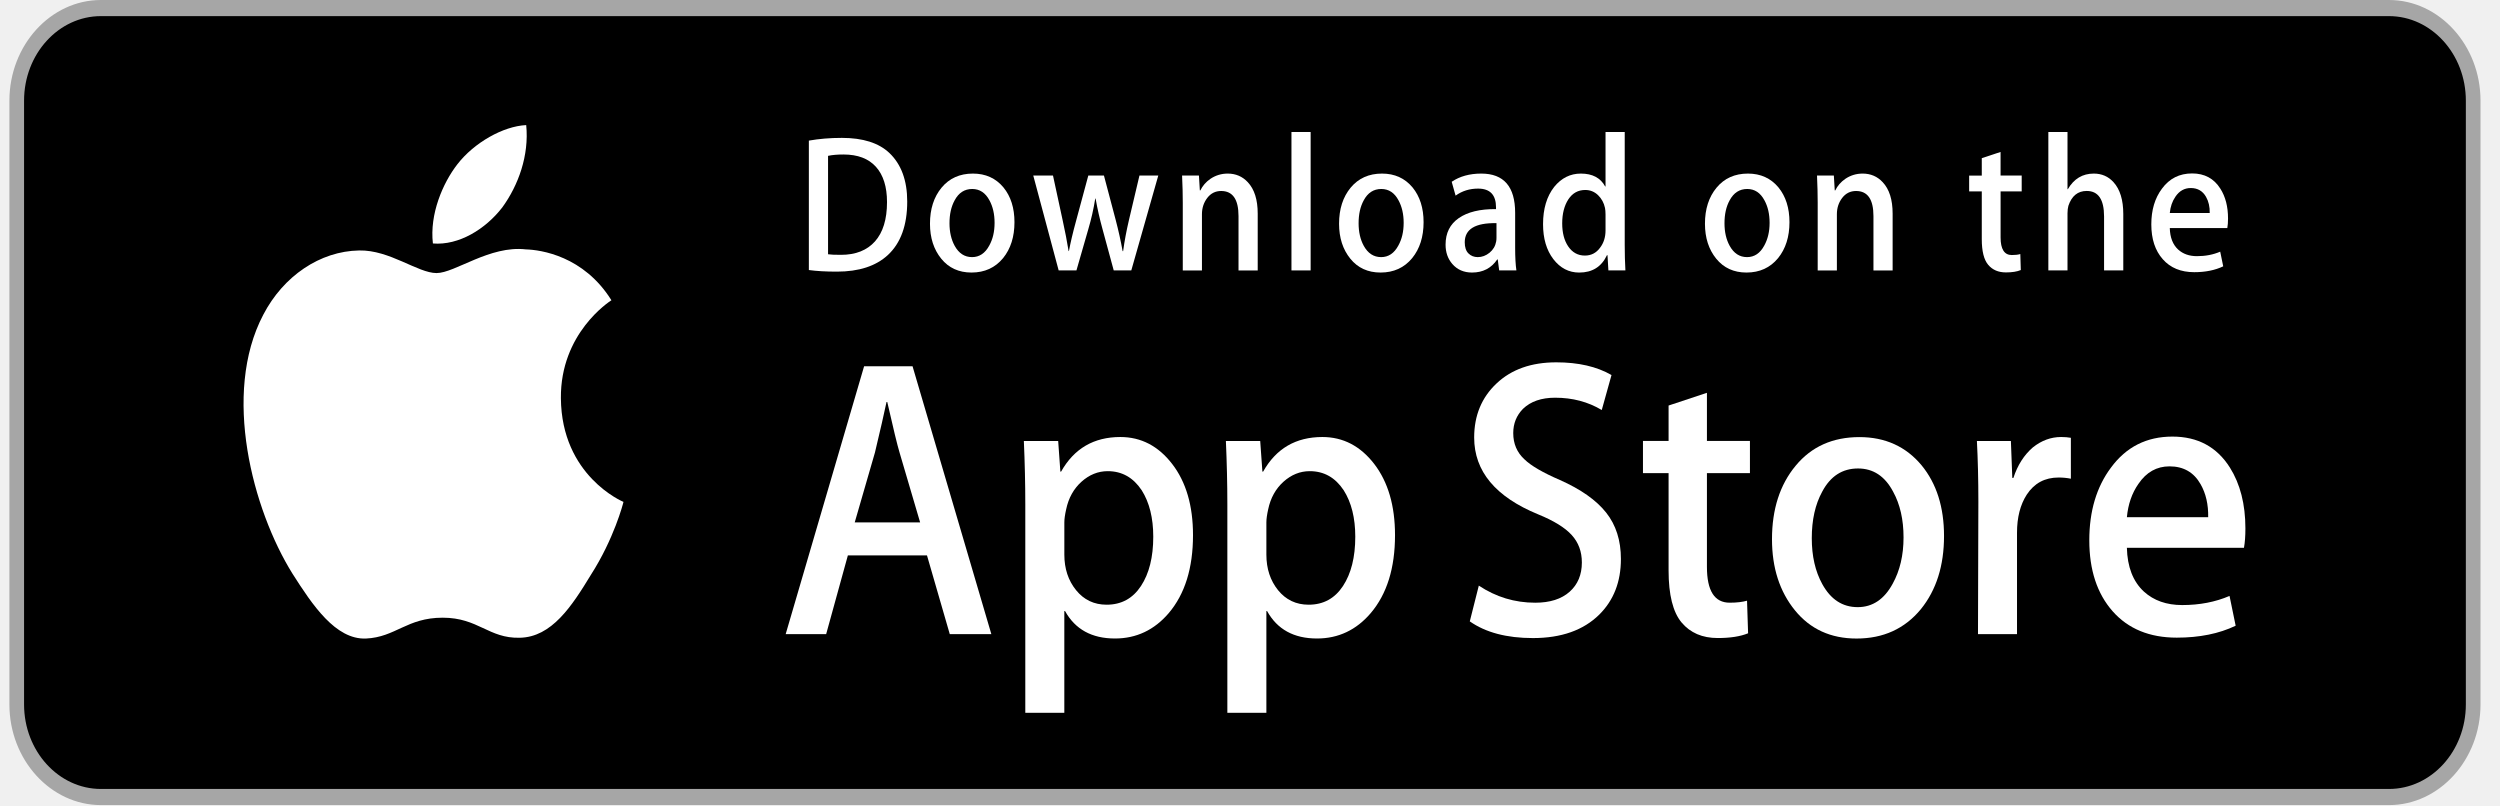
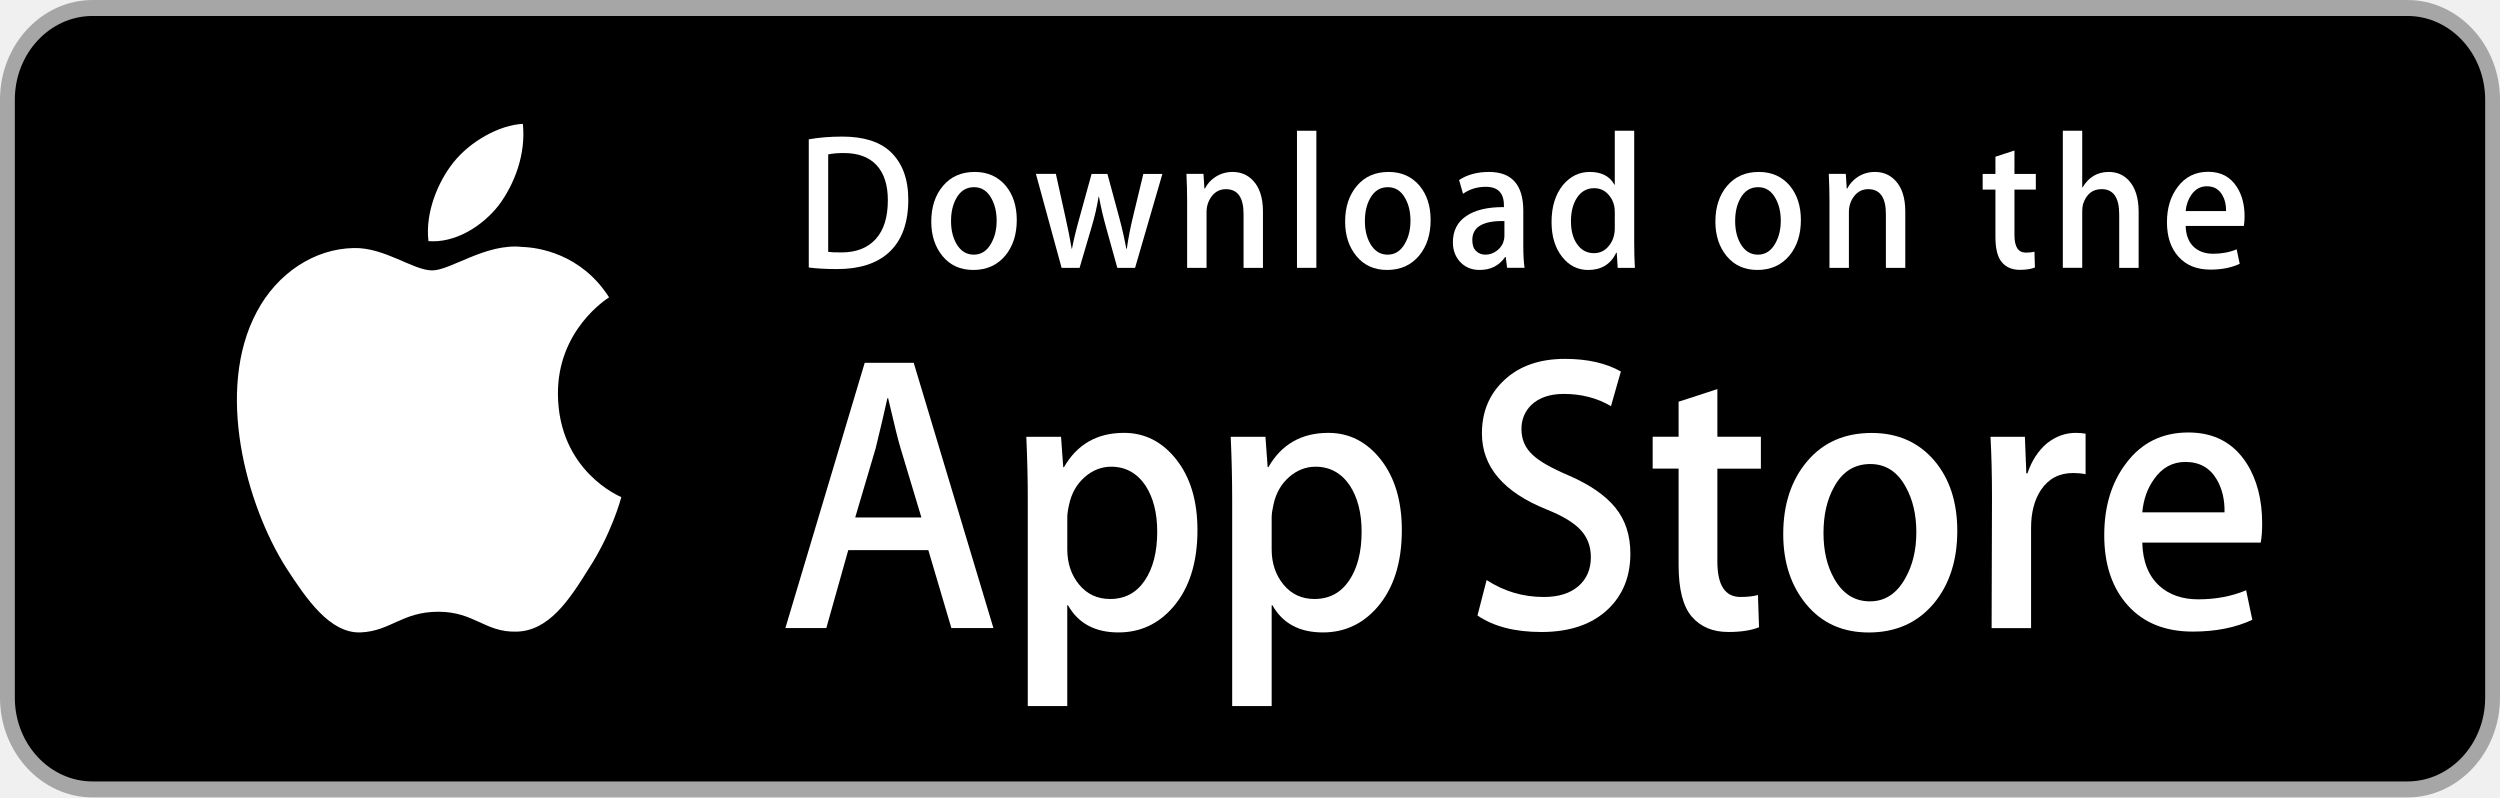
- <svg xmlns="http://www.w3.org/2000/svg" width="118" height="38" viewBox="0 0 118 38" fill="none">
-   <path d="M116.433 33.617C116.433 35.642 114.948 37.283 113.111 37.283H4.418C2.582 37.283 1.092 35.642 1.092 33.617V4.387C1.092 2.363 2.582 0.717 4.418 0.717H113.11C114.948 0.717 116.432 2.363 116.432 4.387L116.433 33.617Z" fill="black" />
-   <path d="M112.76 0.761C114.76 0.761 116.388 2.551 116.388 4.75V33.25C116.388 35.449 114.76 37.239 112.76 37.239H4.764C2.764 37.239 1.136 35.449 1.136 33.25V4.75C1.136 2.551 2.764 0.761 4.764 0.761H112.76ZM112.76 -2.71589e-06H4.764C2.389 -2.71589e-06 0.444 2.139 0.444 4.75V33.25C0.444 35.861 2.389 38 4.764 38H112.76C115.135 38 117.08 35.861 117.08 33.25V4.75C117.08 2.139 115.135 -2.71589e-06 112.76 -2.71589e-06Z" fill="#A6A6A6" />
-   <path d="M26.474 18.793C26.448 15.731 28.753 14.242 28.859 14.172C27.553 12.079 25.53 11.793 24.819 11.771C23.12 11.574 21.471 12.889 20.605 12.889C19.722 12.889 18.389 11.79 16.953 11.822C15.104 11.853 13.374 13.03 12.425 14.858C10.468 18.585 11.928 24.062 13.803 27.074C14.742 28.549 15.838 30.197 17.273 30.139C18.677 30.075 19.201 29.155 20.896 29.155C22.574 29.155 23.067 30.139 24.53 30.102C26.037 30.075 26.986 28.62 27.891 27.131C28.976 25.44 29.411 23.775 29.428 23.689C29.393 23.676 26.502 22.463 26.474 18.793Z" fill="white" />
-   <path d="M23.709 9.789C24.464 8.751 24.981 7.338 24.837 5.904C23.744 5.957 22.377 6.736 21.59 7.751C20.894 8.646 20.272 10.113 20.433 11.492C21.66 11.593 22.921 10.811 23.709 9.789Z" fill="white" />
-   <path d="M46.791 29.93H44.829L43.754 26.216H40.019L38.995 29.93H37.084L40.786 17.287H43.072L46.791 29.93ZM43.43 24.658L42.458 21.357C42.356 21.02 42.163 20.226 41.879 18.975H41.844C41.731 19.513 41.549 20.307 41.298 21.357L40.343 24.658H43.43Z" fill="white" />
-   <path d="M56.31 25.26C56.31 26.811 55.929 28.036 55.167 28.936C54.485 29.736 53.637 30.137 52.625 30.137C51.533 30.137 50.749 29.705 50.271 28.843H50.236V33.645H48.394V23.815C48.394 22.84 48.371 21.84 48.326 20.814H49.946L50.049 22.259H50.084C50.698 21.17 51.63 20.627 52.881 20.627C53.859 20.627 54.675 21.052 55.329 21.902C55.984 22.753 56.31 23.872 56.31 25.26ZM54.434 25.334C54.434 24.447 54.252 23.715 53.888 23.14C53.489 22.539 52.955 22.239 52.284 22.239C51.83 22.239 51.417 22.406 51.048 22.736C50.678 23.069 50.436 23.503 50.323 24.04C50.266 24.291 50.237 24.496 50.237 24.658V26.178C50.237 26.841 50.422 27.401 50.792 27.857C51.162 28.314 51.642 28.542 52.233 28.542C52.927 28.542 53.467 28.248 53.853 27.661C54.24 27.073 54.434 26.297 54.434 25.334Z" fill="white" />
-   <path d="M65.845 25.26C65.845 26.811 65.464 28.036 64.701 28.936C64.02 29.736 63.172 30.137 62.161 30.137C61.069 30.137 60.284 29.705 59.807 28.843H59.773V33.645H57.931V23.815C57.931 22.84 57.907 21.84 57.862 20.814H59.482L59.585 22.259H59.62C60.233 21.17 61.165 20.627 62.417 20.627C63.394 20.627 64.211 21.052 64.866 21.902C65.518 22.753 65.845 23.872 65.845 25.26ZM63.969 25.334C63.969 24.447 63.787 23.715 63.422 23.14C63.024 22.539 62.491 22.239 61.819 22.239C61.364 22.239 60.952 22.406 60.582 22.736C60.212 23.069 59.971 23.503 59.858 24.04C59.802 24.291 59.773 24.496 59.773 24.658V26.178C59.773 26.841 59.957 27.401 60.325 27.857C60.695 28.313 61.176 28.542 61.768 28.542C62.462 28.542 63.002 28.248 63.388 27.661C63.775 27.073 63.969 26.297 63.969 25.334Z" fill="white" />
-   <path d="M76.507 26.384C76.507 27.459 76.167 28.334 75.485 29.01C74.736 29.748 73.693 30.117 72.353 30.117C71.116 30.117 70.124 29.854 69.374 29.329L69.8 27.641C70.609 28.179 71.496 28.448 72.463 28.448C73.157 28.448 73.697 28.276 74.085 27.932C74.471 27.588 74.664 27.126 74.664 26.55C74.664 26.037 74.505 25.605 74.186 25.255C73.869 24.904 73.339 24.578 72.6 24.277C70.587 23.451 69.581 22.242 69.581 20.652C69.581 19.612 69.933 18.76 70.639 18.097C71.343 17.433 72.281 17.102 73.454 17.102C74.5 17.102 75.37 17.302 76.063 17.702L75.603 19.353C74.955 18.965 74.222 18.772 73.402 18.772C72.754 18.772 72.248 18.947 71.885 19.297C71.578 19.61 71.425 19.991 71.425 20.442C71.425 20.942 71.6 21.355 71.953 21.68C72.259 21.98 72.817 22.305 73.625 22.655C74.614 23.093 75.341 23.605 75.808 24.192C76.274 24.778 76.507 25.51 76.507 26.384Z" fill="white" />
-   <path d="M82.597 22.332H80.567V26.759C80.567 27.884 80.924 28.447 81.641 28.447C81.971 28.447 82.243 28.415 82.46 28.353L82.51 29.891C82.148 30.04 81.67 30.115 81.078 30.115C80.351 30.115 79.782 29.871 79.372 29.383C78.963 28.895 78.757 28.076 78.757 26.926V22.331H77.548V20.811H78.757V19.141L80.567 18.541V20.811H82.597V22.332Z" fill="white" />
-   <path d="M91.758 25.3C91.758 26.701 91.394 27.852 90.666 28.752C89.903 29.678 88.891 30.139 87.628 30.139C86.412 30.139 85.443 29.696 84.721 28.808C83.999 27.921 83.638 26.801 83.638 25.451C83.638 24.038 84.009 22.881 84.755 21.982C85.499 21.081 86.503 20.631 87.765 20.631C88.981 20.631 89.96 21.075 90.699 21.963C91.406 22.824 91.758 23.937 91.758 25.3ZM89.847 25.366C89.847 24.525 89.684 23.804 89.353 23.203C88.967 22.475 88.415 22.112 87.699 22.112C86.959 22.112 86.396 22.476 86.01 23.203C85.679 23.805 85.516 24.537 85.516 25.404C85.516 26.244 85.679 26.965 86.01 27.566C86.409 28.294 86.965 28.657 87.683 28.657C88.386 28.657 88.938 28.286 89.337 27.547C89.676 26.934 89.847 26.206 89.847 25.366Z" fill="white" />
-   <path d="M97.745 22.595C97.563 22.558 97.368 22.539 97.165 22.539C96.517 22.539 96.016 22.808 95.663 23.347C95.356 23.822 95.203 24.422 95.203 25.147V29.93H93.361L93.379 23.685C93.379 22.634 93.355 21.678 93.31 20.815H94.914L94.981 22.559H95.032C95.227 21.96 95.533 21.477 95.953 21.115C96.364 20.789 96.807 20.627 97.285 20.627C97.455 20.627 97.609 20.64 97.745 20.664V22.595Z" fill="white" />
-   <path d="M105.983 24.939C105.983 25.301 105.961 25.607 105.915 25.857H100.389C100.411 26.758 100.678 27.447 101.191 27.922C101.657 28.346 102.259 28.559 102.999 28.559C103.817 28.559 104.563 28.416 105.234 28.128L105.523 29.534C104.739 29.91 103.812 30.097 102.744 30.097C101.458 30.097 100.449 29.681 99.715 28.85C98.982 28.018 98.615 26.902 98.615 25.502C98.615 24.127 98.956 22.982 99.639 22.07C100.355 21.095 101.322 20.607 102.538 20.607C103.733 20.607 104.637 21.095 105.252 22.07C105.738 22.844 105.983 23.801 105.983 24.939ZM104.226 24.413C104.238 23.813 104.118 23.294 103.869 22.856C103.55 22.293 103.06 22.012 102.401 22.012C101.798 22.012 101.309 22.286 100.935 22.837C100.628 23.275 100.446 23.8 100.389 24.412H104.226V24.413Z" fill="white" />
-   <path d="M42.821 9.513C42.821 10.631 42.516 11.473 41.907 12.038C41.343 12.559 40.541 12.821 39.503 12.821C38.988 12.821 38.547 12.796 38.178 12.746V6.637C38.66 6.552 39.178 6.508 39.738 6.508C40.727 6.508 41.473 6.744 41.975 7.217C42.539 7.752 42.821 8.517 42.821 9.513ZM41.867 9.54C41.867 8.815 41.692 8.26 41.343 7.872C40.994 7.485 40.484 7.292 39.813 7.292C39.528 7.292 39.285 7.312 39.084 7.356V12.001C39.195 12.02 39.399 12.028 39.695 12.028C40.388 12.028 40.923 11.816 41.3 11.393C41.676 10.969 41.867 10.351 41.867 9.54Z" fill="white" />
-   <path d="M47.883 10.487C47.883 11.175 47.705 11.74 47.347 12.182C46.972 12.637 46.475 12.864 45.855 12.864C45.257 12.864 44.781 12.647 44.426 12.21C44.072 11.774 43.895 11.224 43.895 10.561C43.895 9.867 44.077 9.298 44.443 8.856C44.809 8.415 45.302 8.193 45.922 8.193C46.52 8.193 47.001 8.411 47.364 8.847C47.71 9.271 47.883 9.818 47.883 10.487ZM46.944 10.519C46.944 10.106 46.863 9.751 46.702 9.456C46.511 9.099 46.241 8.92 45.889 8.92C45.526 8.92 45.249 9.099 45.059 9.456C44.897 9.751 44.816 10.111 44.816 10.537C44.816 10.95 44.898 11.305 45.059 11.6C45.255 11.957 45.528 12.136 45.881 12.136C46.226 12.136 46.498 11.954 46.693 11.591C46.861 11.289 46.944 10.932 46.944 10.519Z" fill="white" />
-   <path d="M54.671 8.285L53.397 12.764H52.568L52.04 10.819C51.906 10.333 51.797 9.851 51.712 9.372H51.696C51.617 9.864 51.508 10.346 51.368 10.819L50.808 12.764H49.969L48.77 8.285H49.701L50.161 10.414C50.273 10.918 50.364 11.397 50.438 11.851H50.454C50.522 11.477 50.633 11 50.791 10.424L51.368 8.286H52.106L52.66 10.378C52.794 10.888 52.903 11.379 52.987 11.852H53.012C53.073 11.392 53.166 10.9 53.288 10.378L53.782 8.286H54.671V8.285Z" fill="white" />
-   <path d="M59.364 12.766H58.458V10.201C58.458 9.41 58.185 9.015 57.638 9.015C57.369 9.015 57.152 9.123 56.984 9.341C56.817 9.559 56.732 9.815 56.732 10.109V12.765H55.827V9.567C55.827 9.174 55.816 8.747 55.794 8.286H56.59L56.632 8.986H56.657C56.763 8.768 56.92 8.589 57.126 8.445C57.372 8.278 57.646 8.193 57.947 8.193C58.327 8.193 58.643 8.328 58.895 8.599C59.208 8.931 59.364 9.426 59.364 10.083V12.766Z" fill="white" />
-   <path d="M61.862 12.764H60.957V6.23H61.862V12.764Z" fill="white" />
-   <path d="M67.193 10.487C67.193 11.175 67.014 11.74 66.656 12.182C66.281 12.637 65.783 12.864 65.164 12.864C64.565 12.864 64.089 12.647 63.735 12.21C63.381 11.774 63.204 11.224 63.204 10.561C63.204 9.867 63.386 9.298 63.752 8.856C64.119 8.415 64.611 8.193 65.231 8.193C65.829 8.193 66.309 8.411 66.673 8.847C67.019 9.271 67.193 9.818 67.193 10.487ZM66.253 10.519C66.253 10.106 66.171 9.751 66.01 9.456C65.821 9.099 65.549 8.92 65.198 8.92C64.834 8.92 64.558 9.099 64.368 9.456C64.206 9.751 64.126 10.111 64.126 10.537C64.126 10.95 64.207 11.305 64.368 11.6C64.564 11.957 64.837 12.136 65.19 12.136C65.535 12.136 65.806 11.954 66.001 11.591C66.17 11.289 66.253 10.932 66.253 10.519Z" fill="white" />
-   <path d="M71.574 12.763H70.761L70.694 12.247H70.669C70.39 12.658 69.994 12.864 69.479 12.864C69.094 12.864 68.783 12.729 68.549 12.459C68.337 12.214 68.231 11.909 68.231 11.547C68.231 11 68.438 10.583 68.855 10.294C69.272 10.005 69.857 9.863 70.612 9.87V9.787C70.612 9.197 70.33 8.902 69.766 8.902C69.364 8.902 69.01 9.013 68.704 9.234L68.52 8.58C68.898 8.323 69.366 8.193 69.917 8.193C70.981 8.193 71.515 8.811 71.515 10.046V11.695C71.515 12.143 71.535 12.499 71.574 12.763ZM70.634 11.224V10.533C69.635 10.514 69.136 10.815 69.136 11.436C69.136 11.669 69.193 11.844 69.31 11.961C69.426 12.078 69.575 12.136 69.752 12.136C69.951 12.136 70.136 12.066 70.306 11.929C70.476 11.79 70.581 11.614 70.619 11.399C70.629 11.35 70.634 11.291 70.634 11.224Z" fill="white" />
-   <path d="M76.719 12.764H75.916L75.874 12.044H75.849C75.592 12.592 75.155 12.865 74.54 12.865C74.05 12.865 73.641 12.653 73.317 12.23C72.993 11.806 72.832 11.256 72.832 10.581C72.832 9.856 73.007 9.269 73.359 8.82C73.701 8.402 74.119 8.193 74.617 8.193C75.163 8.193 75.546 8.396 75.764 8.801H75.781V6.23H76.687V11.557C76.687 11.993 76.698 12.395 76.719 12.764ZM75.781 10.875V10.128C75.781 9.999 75.772 9.895 75.756 9.815C75.705 9.575 75.595 9.374 75.429 9.212C75.26 9.049 75.057 8.967 74.823 8.967C74.485 8.967 74.221 9.115 74.026 9.41C73.834 9.706 73.736 10.083 73.736 10.543C73.736 10.986 73.829 11.345 74.014 11.622C74.21 11.916 74.475 12.063 74.806 12.063C75.103 12.063 75.341 11.941 75.521 11.695C75.696 11.468 75.781 11.194 75.781 10.875Z" fill="white" />
-   <path d="M84.463 10.487C84.463 11.175 84.284 11.74 83.927 12.182C83.552 12.637 83.056 12.864 82.434 12.864C81.838 12.864 81.361 12.647 81.005 12.21C80.651 11.774 80.474 11.224 80.474 10.561C80.474 9.867 80.656 9.298 81.023 8.856C81.389 8.415 81.882 8.193 82.503 8.193C83.1 8.193 83.581 8.411 83.944 8.847C84.289 9.271 84.463 9.818 84.463 10.487ZM83.525 10.519C83.525 10.106 83.444 9.751 83.282 9.456C83.091 9.099 82.822 8.92 82.469 8.92C82.106 8.92 81.83 9.099 81.639 9.456C81.476 9.751 81.396 10.111 81.396 10.537C81.396 10.95 81.477 11.305 81.639 11.6C81.835 11.957 82.108 12.136 82.46 12.136C82.806 12.136 83.078 11.954 83.273 11.591C83.44 11.289 83.525 10.932 83.525 10.519Z" fill="white" />
-   <path d="M89.332 12.766H88.427V10.201C88.427 9.41 88.154 9.015 87.606 9.015C87.337 9.015 87.12 9.123 86.952 9.341C86.785 9.559 86.701 9.815 86.701 10.109V12.765H85.795V9.567C85.795 9.174 85.784 8.747 85.763 8.286H86.558L86.6 8.986H86.625C86.731 8.768 86.888 8.589 87.094 8.445C87.34 8.278 87.614 8.193 87.916 8.193C88.295 8.193 88.611 8.328 88.863 8.599C89.176 8.931 89.332 9.426 89.332 10.083V12.766Z" fill="white" />
-   <path d="M95.425 9.033H94.428V11.208C94.428 11.761 94.605 12.038 94.956 12.038C95.118 12.038 95.253 12.023 95.359 11.991L95.382 12.746C95.204 12.821 94.969 12.858 94.679 12.858C94.322 12.858 94.043 12.738 93.842 12.498C93.64 12.259 93.54 11.856 93.54 11.291V9.033H92.944V8.287H93.54V7.466L94.427 7.172V8.286H95.424V9.033H95.425Z" fill="white" />
-   <path d="M100.219 12.764H99.312V10.218C99.312 9.415 99.039 9.013 98.493 9.013C98.073 9.013 97.786 9.246 97.629 9.711C97.602 9.809 97.586 9.929 97.586 10.069V12.763H96.682V6.23H97.586V8.929H97.603C97.889 8.438 98.297 8.193 98.827 8.193C99.202 8.193 99.512 8.328 99.758 8.599C100.065 8.936 100.219 9.438 100.219 10.101V12.764Z" fill="white" />
-   <path d="M105.163 10.313C105.163 10.491 105.151 10.641 105.129 10.764H102.414C102.426 11.207 102.555 11.544 102.807 11.777C103.037 11.986 103.333 12.091 103.696 12.091C104.098 12.091 104.464 12.021 104.794 11.879L104.936 12.571C104.549 12.755 104.095 12.847 103.569 12.847C102.938 12.847 102.441 12.643 102.082 12.234C101.721 11.826 101.542 11.278 101.542 10.59C101.542 9.915 101.709 9.352 102.045 8.904C102.396 8.425 102.87 8.186 103.469 8.186C104.054 8.186 104.499 8.425 104.8 8.904C105.043 9.284 105.163 9.754 105.163 10.313ZM104.299 10.055C104.306 9.76 104.246 9.505 104.124 9.29C103.966 9.014 103.727 8.875 103.403 8.875C103.108 8.875 102.866 9.01 102.682 9.281C102.532 9.497 102.443 9.754 102.414 10.055H104.299Z" fill="white" />
+ <svg xmlns="http://www.w3.org/2000/svg" width="116" height="37" viewBox="0 0 116 37" fill="none">
+   <path d="M115.356 32.732C115.356 34.704 113.879 36.301 112.052 36.301H3.952C2.126 36.301 0.645 34.704 0.645 32.732V4.271C0.645 2.3 2.126 0.698 3.952 0.698H112.052C113.879 0.698 115.355 2.3 115.355 4.271L115.356 32.732Z" fill="black" />
+   <path d="M111.704 0.741C113.693 0.741 115.312 2.484 115.312 4.625V32.375C115.312 34.516 113.693 36.259 111.704 36.259H4.296C2.307 36.259 0.688 34.516 0.688 32.375V4.625C0.688 2.484 2.307 0.741 4.296 0.741H111.704ZM111.704 3.2473e-05H4.296C1.934 3.2473e-05 0 2.082 0 4.625V32.375C0 34.918 1.934 37 4.296 37H111.704C114.066 37 116 34.918 116 32.375V4.625C116 2.082 114.066 3.2473e-05 111.704 3.2473e-05Z" fill="#A6A6A6" />
+   <path d="M25.888 18.296C25.863 15.315 28.156 13.865 28.261 13.797C26.962 11.759 24.95 11.481 24.243 11.459C22.553 11.267 20.913 12.547 20.052 12.547C19.174 12.547 17.848 11.477 16.419 11.509C14.581 11.539 12.86 12.685 11.917 14.465C9.97 18.094 11.422 23.426 13.287 26.36C14.22 27.796 15.311 29.4 16.738 29.344C18.134 29.282 18.656 28.385 20.341 28.385C22.011 28.385 22.5 29.344 23.956 29.308C25.454 29.282 26.398 27.864 27.298 26.415C28.377 24.768 28.81 23.147 28.827 23.064C28.792 23.051 25.917 21.87 25.888 18.296Z" fill="white" />
+   <path d="M23.139 9.529C23.89 8.518 24.404 7.143 24.261 5.747C23.174 5.799 21.815 6.556 21.032 7.545C20.339 8.416 19.721 9.845 19.88 11.188C21.102 11.286 22.355 10.524 23.139 9.529Z" fill="white" />
+   <path d="M46.095 29.143H44.144L43.075 25.527H39.359L38.341 29.143H36.441L40.123 16.833H42.396L46.095 29.143ZM42.753 24.01L41.786 20.796C41.684 20.467 41.492 19.694 41.209 18.477H41.175C41.062 19 40.881 19.773 40.632 20.796L39.682 24.01H42.753Z" fill="white" />
+   <path d="M55.562 24.597C55.562 26.106 55.183 27.3 54.425 28.176C53.746 28.955 52.903 29.345 51.897 29.345C50.811 29.345 50.031 28.925 49.555 28.085H49.521V32.761H47.689V23.19C47.689 22.241 47.666 21.267 47.621 20.268H49.232L49.334 21.675H49.369C49.98 20.615 50.907 20.085 52.151 20.085C53.124 20.085 53.936 20.499 54.585 21.327C55.237 22.156 55.562 23.245 55.562 24.597ZM53.695 24.669C53.695 23.805 53.515 23.093 53.152 22.532C52.756 21.948 52.224 21.655 51.557 21.655C51.105 21.655 50.695 21.818 50.328 22.139C49.96 22.463 49.719 22.886 49.607 23.409C49.55 23.653 49.522 23.853 49.522 24.01V25.49C49.522 26.136 49.706 26.681 50.073 27.126C50.441 27.571 50.919 27.793 51.507 27.793C52.197 27.793 52.734 27.506 53.118 26.934C53.503 26.362 53.695 25.607 53.695 24.669Z" fill="white" />
+   <path d="M65.045 24.597C65.045 26.106 64.666 27.3 63.907 28.176C63.229 28.955 62.386 29.345 61.38 29.345C60.294 29.345 59.514 28.925 59.04 28.085H59.005V32.761H57.173V23.19C57.173 22.241 57.15 21.267 57.105 20.268H58.717L58.819 21.675H58.853C59.463 20.615 60.39 20.085 61.636 20.085C62.607 20.085 63.419 20.499 64.071 21.327C64.719 22.156 65.045 23.245 65.045 24.597ZM63.179 24.669C63.179 23.805 62.997 23.093 62.635 22.532C62.239 21.948 61.709 21.655 61.041 21.655C60.588 21.655 60.178 21.818 59.81 22.139C59.443 22.463 59.203 22.886 59.09 23.409C59.035 23.653 59.005 23.853 59.005 24.01V25.49C59.005 26.136 59.189 26.681 59.555 27.126C59.923 27.57 60.401 27.793 60.99 27.793C61.68 27.793 62.217 27.506 62.601 26.934C62.986 26.362 63.179 25.607 63.179 24.669Z" fill="white" />
+   <path d="M75.649 25.69C75.649 26.738 75.311 27.589 74.633 28.247C73.888 28.966 72.851 29.325 71.518 29.325C70.288 29.325 69.301 29.069 68.555 28.558L68.979 26.914C69.783 27.438 70.666 27.7 71.627 27.7C72.317 27.7 72.854 27.532 73.24 27.197C73.624 26.862 73.816 26.413 73.816 25.852C73.816 25.353 73.658 24.932 73.341 24.591C73.025 24.249 72.499 23.932 71.763 23.639C69.761 22.835 68.761 21.657 68.761 20.109C68.761 19.097 69.112 18.267 69.814 17.622C70.513 16.975 71.446 16.652 72.613 16.652C73.653 16.652 74.518 16.847 75.208 17.237L74.75 18.845C74.106 18.467 73.377 18.278 72.561 18.278C71.917 18.278 71.413 18.45 71.053 18.79C70.748 19.094 70.595 19.465 70.595 19.904C70.595 20.391 70.769 20.793 71.12 21.11C71.425 21.402 71.979 21.718 72.783 22.06C73.767 22.486 74.49 22.985 74.954 23.556C75.418 24.126 75.649 24.839 75.649 25.69Z" fill="white" />
+   <path d="M81.705 21.746H79.686V26.056C79.686 27.152 80.042 27.699 80.755 27.699C81.082 27.699 81.354 27.669 81.569 27.608L81.619 29.105C81.258 29.251 80.783 29.324 80.195 29.324C79.471 29.324 78.906 29.086 78.498 28.611C78.091 28.136 77.887 27.339 77.887 26.218V21.744H76.684V20.264H77.887V18.639L79.686 18.054V20.264H81.705V21.746Z" fill="white" />
+   <path d="M90.818 24.635C90.818 25.999 90.456 27.12 89.732 27.996C88.974 28.898 87.966 29.347 86.711 29.347C85.501 29.347 84.538 28.915 83.82 28.051C83.101 27.187 82.742 26.097 82.742 24.782C82.742 23.407 83.112 22.28 83.853 21.404C84.593 20.527 85.591 20.089 86.847 20.089C88.057 20.089 89.03 20.521 89.765 21.386C90.468 22.224 90.818 23.308 90.818 24.635ZM88.918 24.699C88.918 23.88 88.755 23.178 88.426 22.593C88.042 21.884 87.493 21.531 86.782 21.531C86.045 21.531 85.486 21.885 85.102 22.593C84.773 23.179 84.61 23.892 84.61 24.736C84.61 25.555 84.773 26.257 85.102 26.841C85.498 27.55 86.051 27.903 86.765 27.903C87.465 27.903 88.014 27.542 88.41 26.823C88.748 26.226 88.918 25.517 88.918 24.699Z" fill="white" />
+   <path d="M96.771 22.002C96.59 21.966 96.396 21.948 96.193 21.948C95.549 21.948 95.051 22.209 94.7 22.734C94.395 23.196 94.242 23.781 94.242 24.487V29.144H92.411L92.428 23.063C92.428 22.04 92.405 21.109 92.359 20.269H93.955L94.022 21.967H94.073C94.266 21.383 94.571 20.913 94.989 20.561C95.397 20.244 95.838 20.085 96.313 20.085C96.482 20.085 96.635 20.099 96.771 20.122V22.002Z" fill="white" />
+   <path d="M104.964 24.284C104.964 24.637 104.943 24.935 104.897 25.178H99.402C99.423 26.055 99.689 26.726 100.199 27.188C100.662 27.602 101.261 27.809 101.997 27.809C102.81 27.809 103.553 27.669 104.22 27.389L104.507 28.758C103.727 29.124 102.806 29.306 101.743 29.306C100.465 29.306 99.461 28.901 98.731 28.092C98.002 27.282 97.637 26.195 97.637 24.832C97.637 23.494 97.976 22.379 98.656 21.49C99.367 20.541 100.329 20.067 101.539 20.067C102.727 20.067 103.627 20.541 104.238 21.49C104.721 22.244 104.964 23.176 104.964 24.284ZM103.218 23.772C103.23 23.187 103.11 22.682 102.862 22.256C102.545 21.707 102.058 21.434 101.402 21.434C100.803 21.434 100.316 21.701 99.944 22.238C99.639 22.664 99.457 23.175 99.402 23.771H103.218V23.772Z" fill="white" />
+   <path d="M42.145 9.264C42.145 10.352 41.842 11.172 41.236 11.722C40.675 12.23 39.877 12.485 38.845 12.485C38.333 12.485 37.894 12.46 37.527 12.412V6.464C38.006 6.38 38.522 6.338 39.078 6.338C40.062 6.338 40.804 6.568 41.304 7.029C41.864 7.55 42.145 8.294 42.145 9.264ZM41.196 9.291C41.196 8.585 41.022 8.044 40.675 7.666C40.328 7.29 39.821 7.101 39.153 7.101C38.87 7.101 38.628 7.121 38.428 7.164V11.686C38.539 11.705 38.742 11.713 39.036 11.713C39.725 11.713 40.257 11.507 40.632 11.094C41.007 10.682 41.196 10.081 41.196 9.291Z" fill="white" />
+   <path d="M47.178 10.211C47.178 10.881 47 11.431 46.645 11.862C46.272 12.305 45.778 12.526 45.161 12.526C44.566 12.526 44.093 12.314 43.739 11.889C43.387 11.464 43.211 10.928 43.211 10.283C43.211 9.608 43.392 9.054 43.757 8.623C44.121 8.193 44.611 7.978 45.228 7.978C45.822 7.978 46.3 8.19 46.662 8.614C47.005 9.027 47.178 9.559 47.178 10.211ZM46.244 10.242C46.244 9.84 46.163 9.495 46.003 9.207C45.814 8.859 45.545 8.685 45.195 8.685C44.833 8.685 44.558 8.859 44.369 9.207C44.208 9.495 44.128 9.845 44.128 10.26C44.128 10.662 44.209 11.007 44.369 11.295C44.564 11.643 44.836 11.816 45.186 11.816C45.53 11.816 45.8 11.64 45.994 11.286C46.161 10.992 46.244 10.645 46.244 10.242Z" fill="white" />
+   <path d="M53.935 8.068L52.668 12.428H51.843L51.318 10.535C51.185 10.062 51.076 9.592 50.992 9.126H50.976C50.898 9.605 50.789 10.074 50.65 10.535L50.093 12.428H49.258L48.066 8.068H48.992L49.45 10.141C49.561 10.631 49.652 11.098 49.725 11.54H49.741C49.808 11.176 49.919 10.712 50.075 10.15L50.65 8.069H51.384L51.935 10.106C52.068 10.603 52.176 11.081 52.26 11.541H52.285C52.346 11.093 52.438 10.615 52.559 10.106L53.051 8.069H53.935V8.068Z" fill="white" />
+   <path d="M58.601 12.43H57.701V9.932C57.701 9.163 57.429 8.778 56.884 8.778C56.617 8.778 56.401 8.883 56.234 9.095C56.068 9.307 55.984 9.557 55.984 9.843V12.429H55.083V9.315C55.083 8.932 55.072 8.517 55.051 8.067H55.842L55.884 8.749H55.909C56.014 8.537 56.17 8.363 56.376 8.223C56.62 8.06 56.893 7.978 57.192 7.978C57.57 7.978 57.885 8.109 58.135 8.373C58.446 8.696 58.601 9.177 58.601 9.818V12.43Z" fill="white" />
+   <path d="M61.079 12.428H60.18V6.067H61.079V12.428Z" fill="white" />
+   <path d="M66.381 10.211C66.381 10.881 66.203 11.431 65.848 11.862C65.475 12.305 64.98 12.526 64.364 12.526C63.768 12.526 63.295 12.314 62.943 11.889C62.59 11.464 62.414 10.928 62.414 10.283C62.414 9.608 62.595 9.054 62.96 8.623C63.324 8.193 63.814 7.978 64.43 7.978C65.025 7.978 65.502 8.19 65.865 8.614C66.209 9.027 66.381 9.559 66.381 10.211ZM65.446 10.242C65.446 9.84 65.366 9.495 65.205 9.207C65.017 8.859 64.747 8.685 64.398 8.685C64.035 8.685 63.761 8.859 63.572 9.207C63.411 9.495 63.331 9.845 63.331 10.26C63.331 10.662 63.412 11.007 63.572 11.295C63.767 11.643 64.039 11.816 64.389 11.816C64.733 11.816 65.002 11.64 65.196 11.286C65.364 10.992 65.446 10.645 65.446 10.242Z" fill="white" />
+   <path d="M70.739 12.427H69.931L69.864 11.925H69.839C69.562 12.325 69.168 12.526 68.656 12.526C68.273 12.526 67.964 12.394 67.731 12.131C67.52 11.892 67.414 11.595 67.414 11.243C67.414 10.71 67.62 10.304 68.035 10.023C68.45 9.742 69.032 9.604 69.782 9.61V9.529C69.782 8.955 69.502 8.668 68.941 8.668C68.541 8.668 68.189 8.776 67.885 8.991L67.702 8.354C68.078 8.104 68.543 7.978 69.091 7.978C70.15 7.978 70.681 8.579 70.681 9.781V11.387C70.681 11.823 70.701 12.17 70.739 12.427ZM69.805 10.928V10.256C68.811 10.238 68.315 10.531 68.315 11.135C68.315 11.362 68.371 11.533 68.487 11.646C68.603 11.76 68.751 11.816 68.927 11.816C69.125 11.816 69.31 11.749 69.478 11.615C69.647 11.48 69.751 11.309 69.79 11.099C69.799 11.052 69.805 10.994 69.805 10.928Z" fill="white" />
+   <path d="M75.859 12.428H75.06L75.018 11.728H74.993C74.737 12.261 74.303 12.527 73.692 12.527C73.204 12.527 72.797 12.321 72.475 11.908C72.153 11.496 71.992 10.96 71.992 10.303C71.992 9.597 72.167 9.025 72.517 8.589C72.857 8.182 73.272 7.978 73.767 7.978C74.311 7.978 74.692 8.175 74.909 8.57H74.926V6.067H75.827V11.254C75.827 11.678 75.837 12.069 75.859 12.428ZM74.926 10.589V9.862C74.926 9.736 74.917 9.635 74.901 9.557C74.85 9.324 74.741 9.128 74.575 8.97C74.408 8.811 74.206 8.732 73.973 8.732C73.637 8.732 73.374 8.875 73.18 9.163C72.989 9.451 72.892 9.818 72.892 10.267C72.892 10.698 72.984 11.047 73.168 11.316C73.364 11.603 73.626 11.746 73.956 11.746C74.251 11.746 74.487 11.627 74.667 11.388C74.841 11.166 74.926 10.9 74.926 10.589Z" fill="white" />
+   <path d="M83.561 10.211C83.561 10.881 83.383 11.431 83.027 11.862C82.654 12.305 82.161 12.526 81.543 12.526C80.95 12.526 80.476 12.314 80.122 11.889C79.77 11.464 79.594 10.928 79.594 10.283C79.594 9.608 79.775 9.054 80.139 8.623C80.504 8.193 80.993 7.978 81.611 7.978C82.205 7.978 82.684 8.19 83.044 8.614C83.388 9.027 83.561 9.559 83.561 10.211ZM82.628 10.242C82.628 9.84 82.547 9.495 82.386 9.207C82.196 8.859 81.928 8.685 81.578 8.685C81.217 8.685 80.942 8.859 80.752 9.207C80.591 9.495 80.511 9.845 80.511 10.26C80.511 10.662 80.591 11.007 80.752 11.295C80.947 11.643 81.219 11.816 81.569 11.816C81.913 11.816 82.184 11.64 82.378 11.286C82.544 10.992 82.628 10.645 82.628 10.242Z" fill="white" />
+   <path d="M88.405 12.43H87.505V9.932C87.505 9.163 87.234 8.778 86.688 8.778C86.421 8.778 86.205 8.883 86.039 9.095C85.872 9.307 85.789 9.557 85.789 9.843V12.429H84.887V9.315C84.887 8.932 84.877 8.517 84.856 8.067H85.646L85.688 8.749H85.713C85.819 8.537 85.975 8.363 86.18 8.223C86.424 8.06 86.697 7.978 86.997 7.978C87.374 7.978 87.688 8.109 87.939 8.373C88.25 8.696 88.405 9.177 88.405 9.818V12.43Z" fill="white" />
+   <path d="M94.463 8.796H93.471V10.915C93.471 11.453 93.648 11.722 93.996 11.722C94.158 11.722 94.292 11.707 94.398 11.677L94.421 12.412C94.243 12.484 94.009 12.521 93.722 12.521C93.366 12.521 93.089 12.404 92.889 12.171C92.688 11.938 92.588 11.546 92.588 10.995V8.796H91.996V8.07H92.588V7.271L93.471 6.984V8.069H94.462V8.796H94.463Z" fill="white" />
+   <path d="M99.233 12.428H98.331V9.949C98.331 9.168 98.06 8.776 97.516 8.776C97.098 8.776 96.813 9.003 96.657 9.456C96.63 9.551 96.615 9.668 96.615 9.805V12.427H95.715V6.067H96.615V8.695H96.632C96.915 8.217 97.322 7.978 97.848 7.978C98.221 7.978 98.53 8.109 98.775 8.373C99.08 8.701 99.233 9.19 99.233 9.835V12.428Z" fill="white" />
+   <path d="M104.148 10.043C104.148 10.216 104.136 10.363 104.115 10.482H101.414C101.426 10.913 101.555 11.241 101.805 11.469C102.033 11.672 102.328 11.774 102.689 11.774C103.089 11.774 103.453 11.706 103.781 11.568L103.922 12.241C103.538 12.421 103.086 12.51 102.563 12.51C101.935 12.51 101.441 12.312 101.084 11.914C100.725 11.516 100.547 10.982 100.547 10.313C100.547 9.655 100.713 9.107 101.047 8.671C101.396 8.205 101.868 7.971 102.463 7.971C103.046 7.971 103.488 8.205 103.787 8.671C104.029 9.041 104.148 9.499 104.148 10.043ZM103.289 9.792C103.296 9.504 103.236 9.256 103.114 9.047C102.958 8.778 102.72 8.643 102.398 8.643C102.104 8.643 101.864 8.774 101.681 9.038C101.532 9.248 101.443 9.499 101.414 9.792H103.289Z" fill="white" />
</svg>
